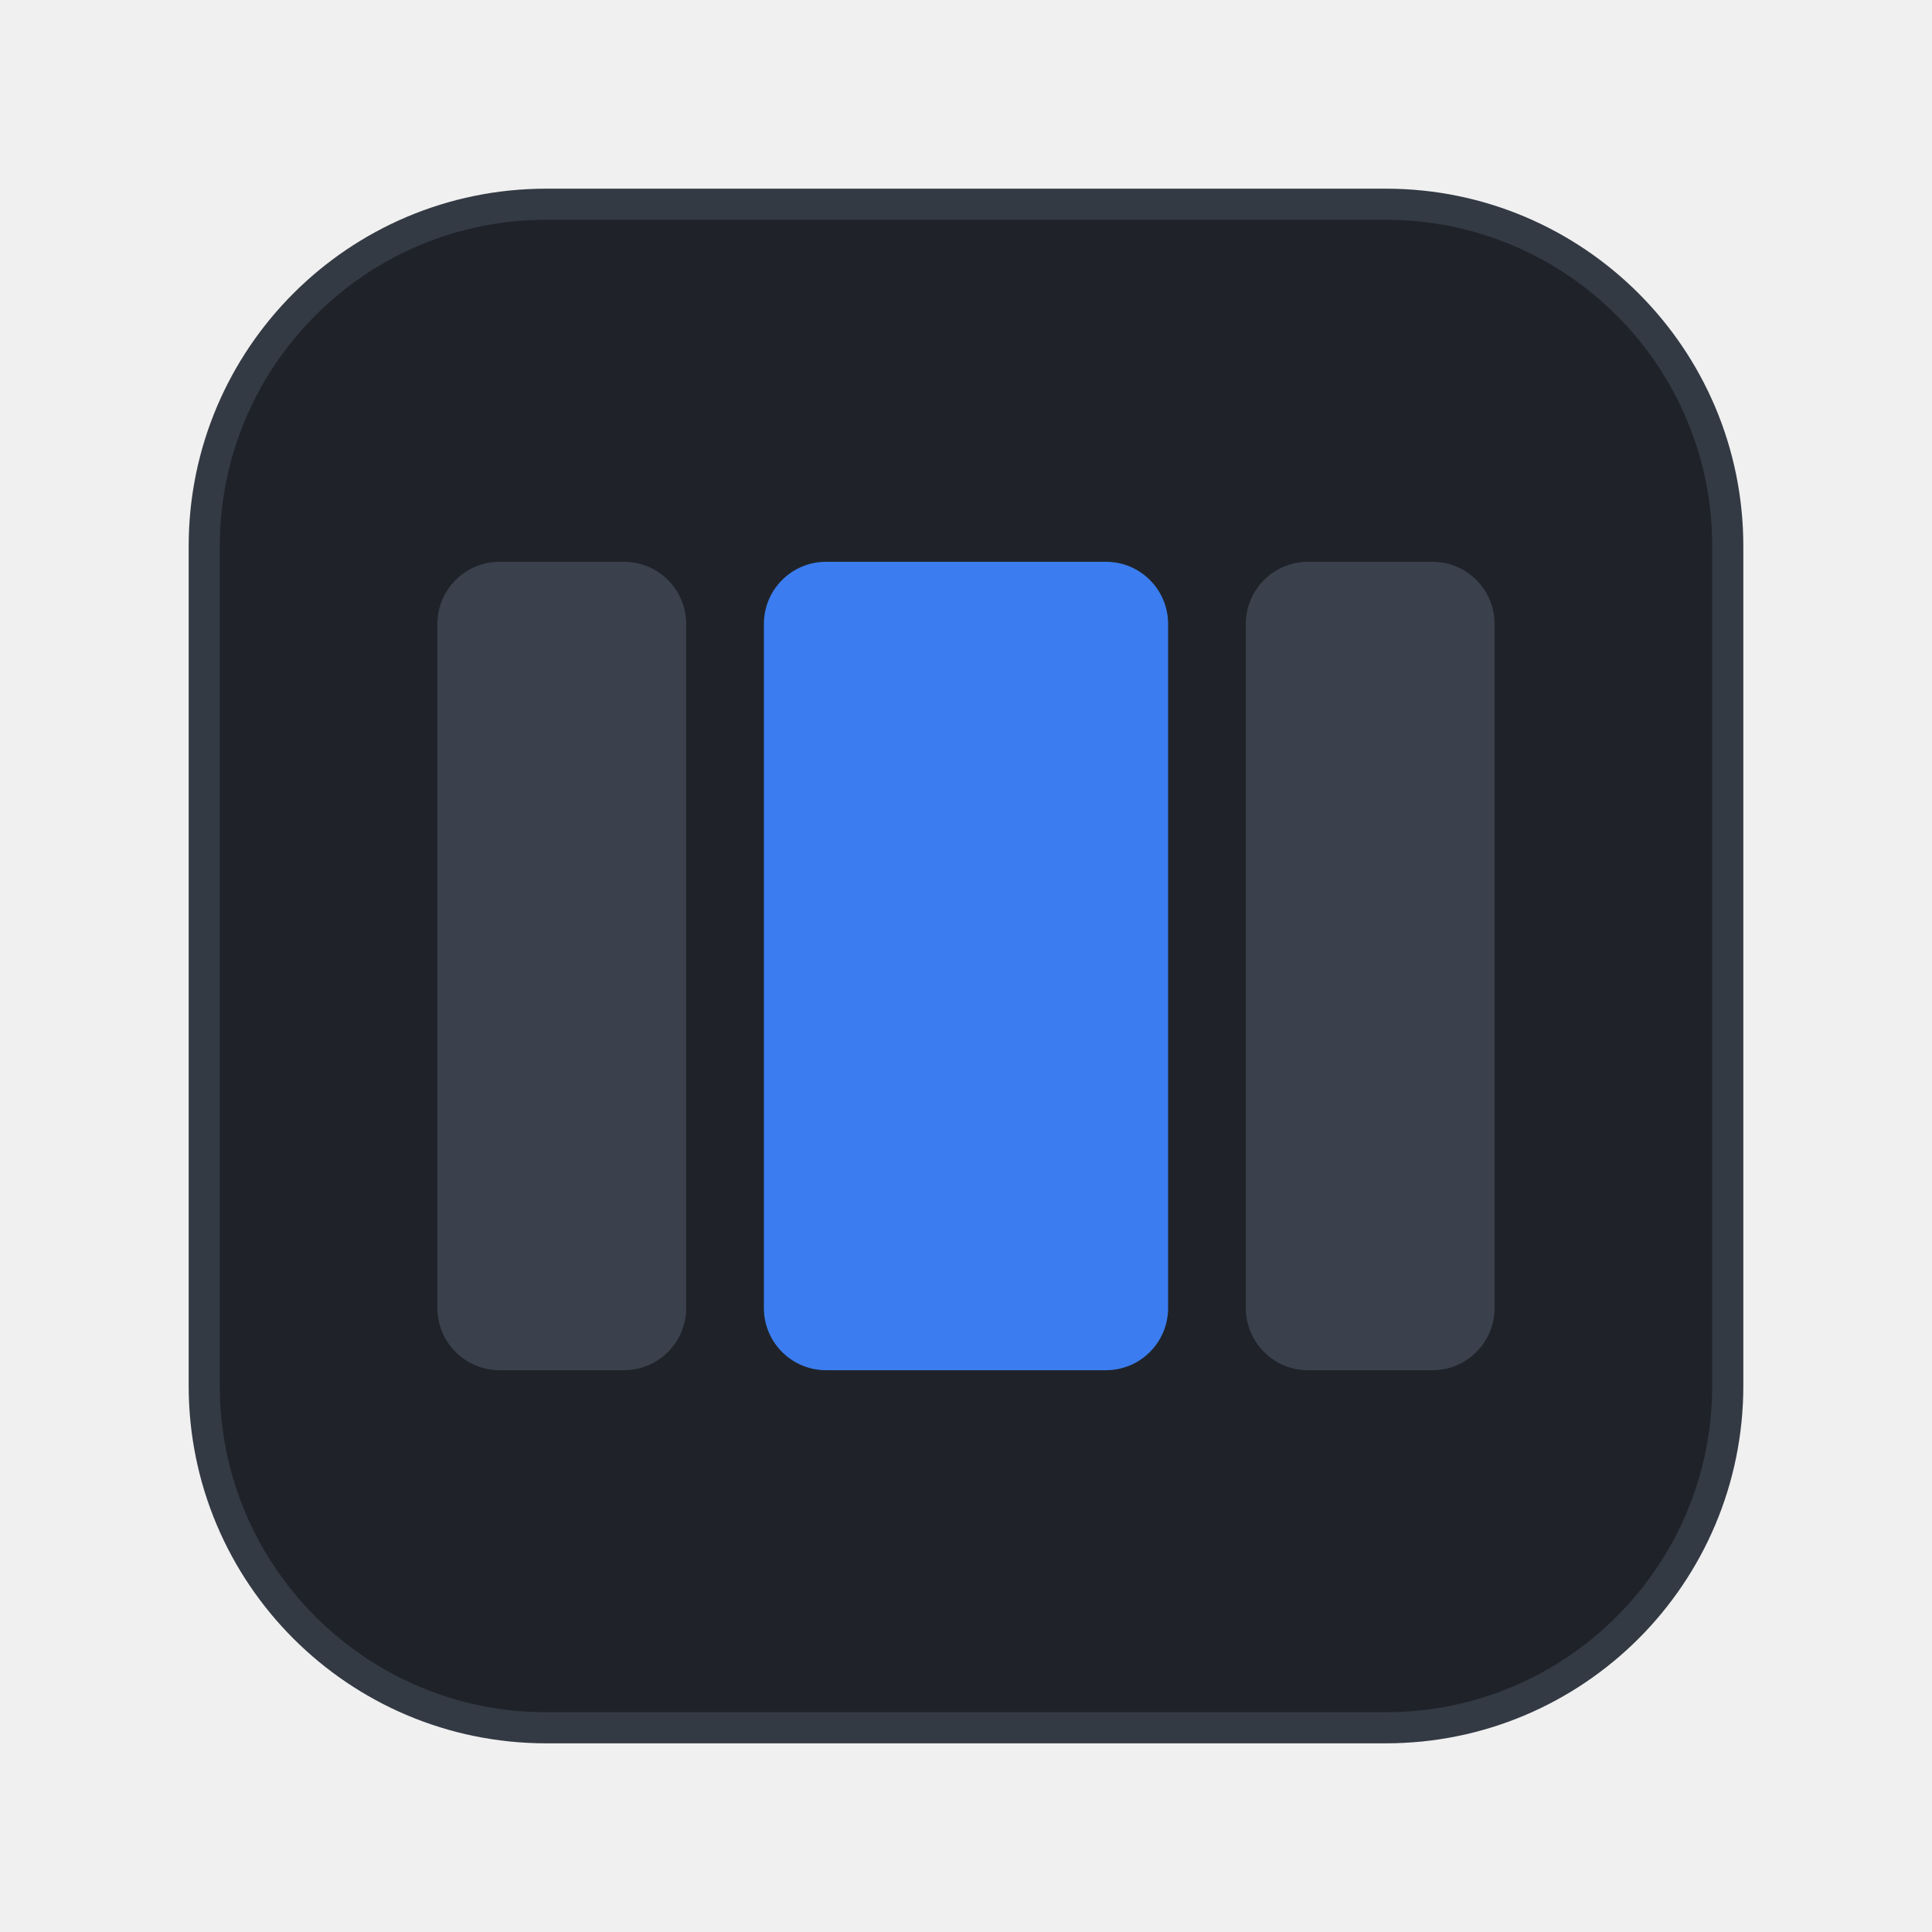
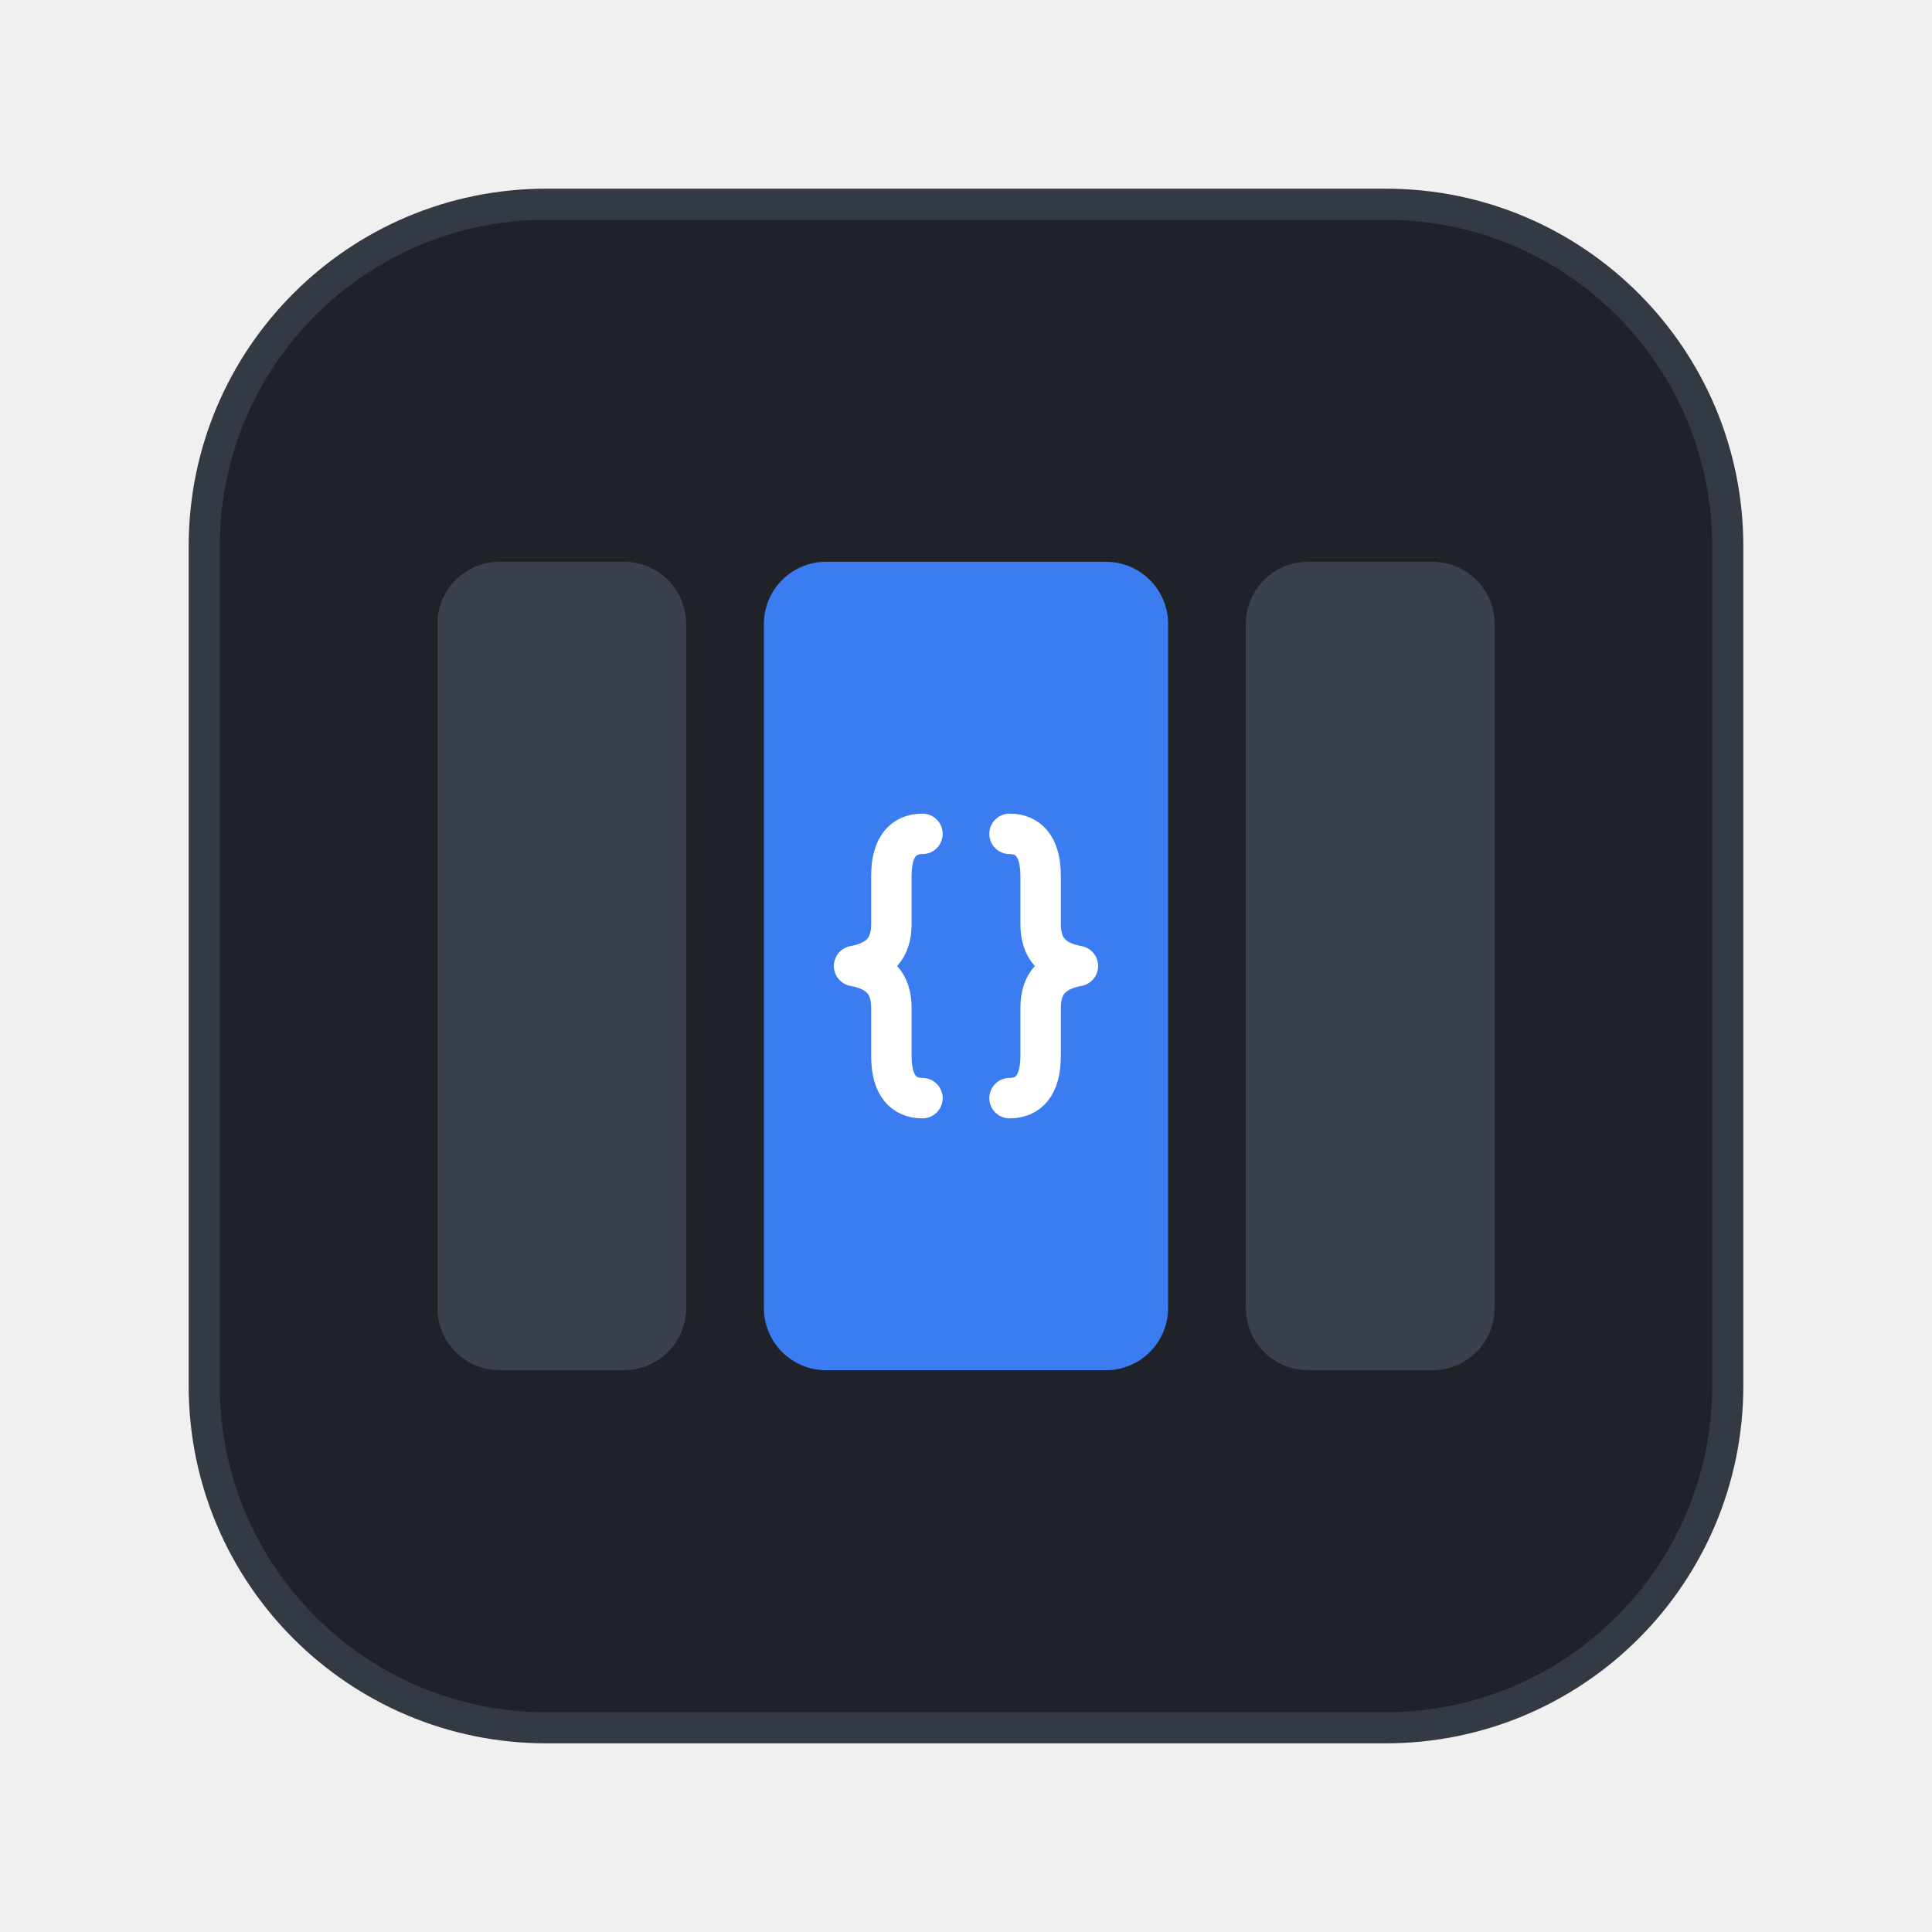
<svg xmlns="http://www.w3.org/2000/svg" width="1024" height="1024" viewBox="0 0 1024 1024">
  <g transform="translate(100 100) scale(8.24)">
    <rect x="1" y="1" width="98" height="98" rx="22" fill="#1F2329" stroke="#343A44" stroke-width="2" />
    <rect x="16" y="24" width="16" height="52" rx="4" fill="#3A414C" />
    <rect x="37" y="24" width="26" height="52" rx="4" fill="#3B7DF0" />
+     <g fill="none" stroke="#FFFFFF" stroke-width="2.6" stroke-linecap="round" stroke-linejoin="round">
+       <path d="M47.2,41.5 C46,41.5 45.2,42.3 45.2,44.2 V47.3 C45.2,48.9 44.4,49.7 42.8,50 C44.4,50.3 45.2,51.1 45.2,52.7 V55.8 C45.2,57.7 46,58.5 47.2,58.5" />
+       <path d="M47.2,41.5 C46,41.5 45.2,42.3 45.2,44.2 V47.3 C45.2,48.9 44.4,49.7 42.8,50 C44.4,50.3 45.2,51.1 45.2,52.7 V55.8 C45.2,57.7 46,58.5 47.2,58.5" transform="matrix(-1 0 0 1 100 0)" />
+     </g>
    <rect x="68" y="24" width="16" height="52" rx="4" fill="#3A414C" />
  </g>
</svg>
